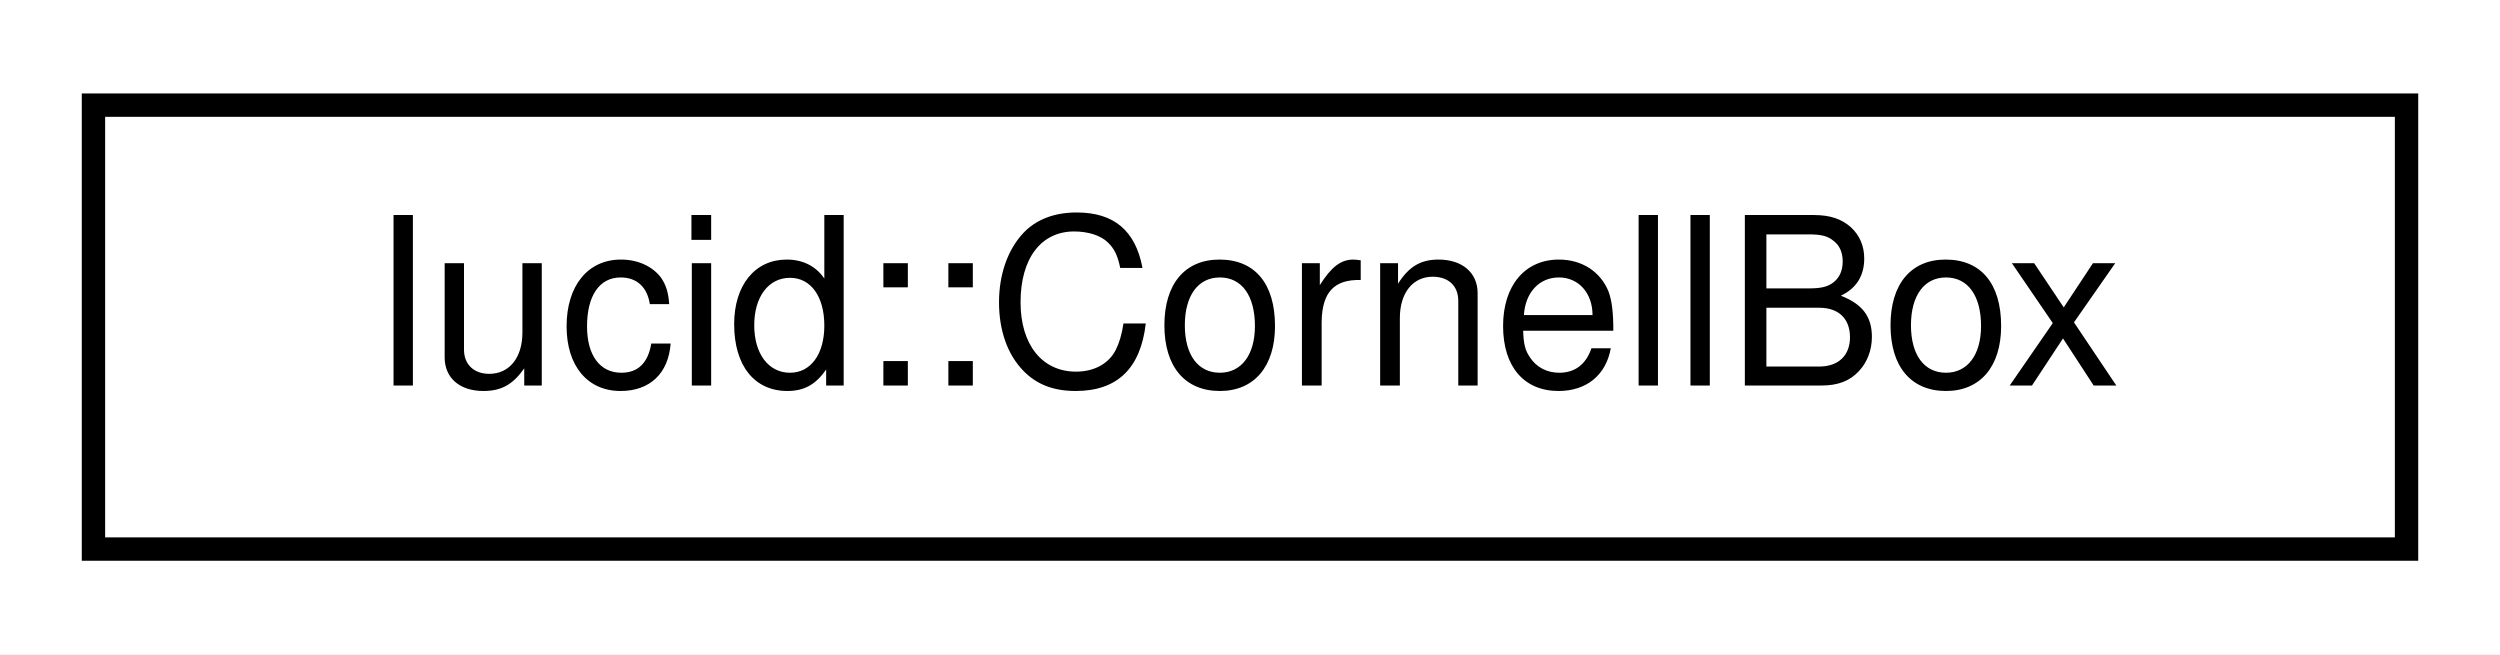
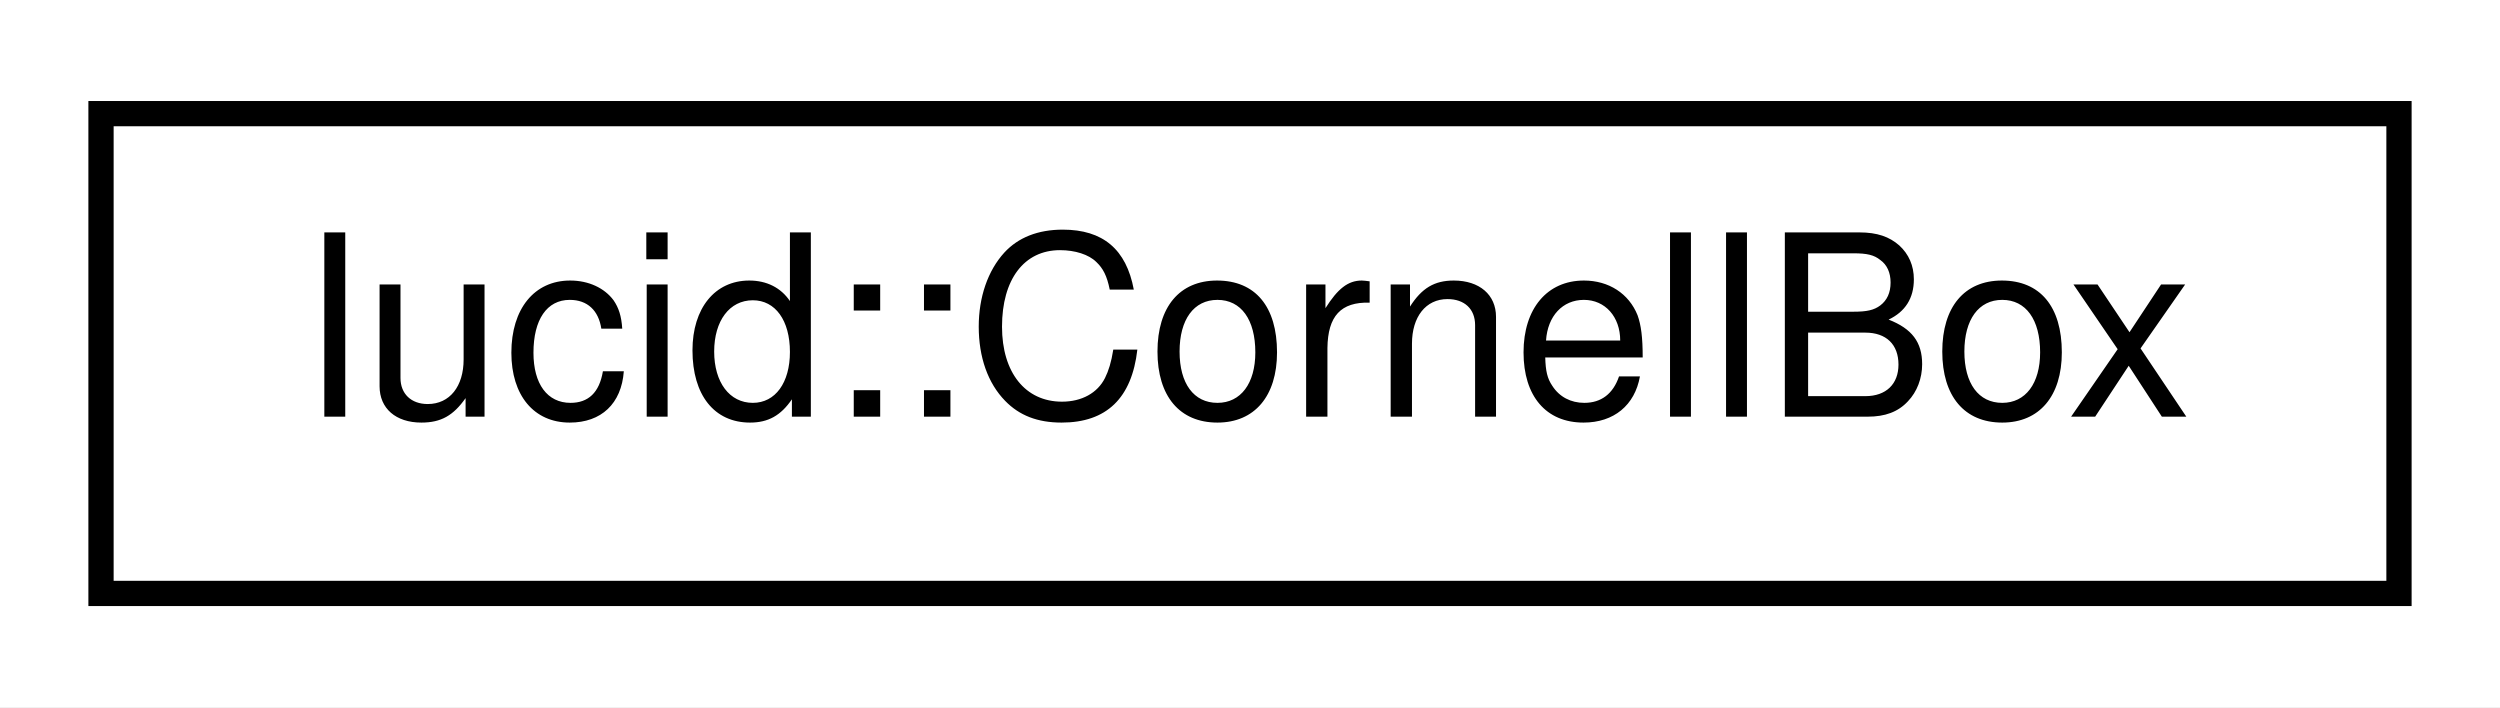
- <svg xmlns="http://www.w3.org/2000/svg" xmlns:xlink="http://www.w3.org/1999/xlink" width="107pt" height="28pt" viewBox="0.00 0.00 107.00 28.00">
+ <svg xmlns="http://www.w3.org/2000/svg" xmlns:xlink="http://www.w3.org/1999/xlink" width="99pt" height="28pt" viewBox="0.00 0.00 99.00 28.00">
  <g id="graph0" class="graph" transform="scale(1 1) rotate(0) translate(4 24)">
-     <polygon fill="#ffffff" stroke="transparent" points="-4,4 -4,-24 103,-24 103,4 -4,4" />
+     <polygon fill="white" stroke="transparent" points="-4,4 -4,-24 95,-24 95,4 -4,4" />
    <g id="node1" class="node">
      <g id="a_node1">
-         <a xlink:href="classlucid_1_1CornellBox.html" target="_top" xlink:title="lucid::CornellBox">
-           <polygon fill="#ffffff" stroke="#000000" points="0,-.5 0,-19.5 99,-19.5 99,-.5 0,-.5" />
-           <text text-anchor="middle" x="49.5" y="-7.5" font-family="Helvetica,sans-Serif" font-size="10.00" fill="#000000">lucid::CornellBox</text>
+         <a xlink:href="classlucid_1_1CornellBox.html" target="_top" xlink:title=" ">
+           <polygon fill="white" stroke="black" points="0,-0.5 0,-19.5 91,-19.5 91,-0.5 0,-0.5" />
+           <text text-anchor="middle" x="45.5" y="-7.5" font-family="Helvetica,sans-Serif" font-size="10.00">lucid::CornellBox</text>
        </a>
      </g>
    </g>
  </g>
</svg>
